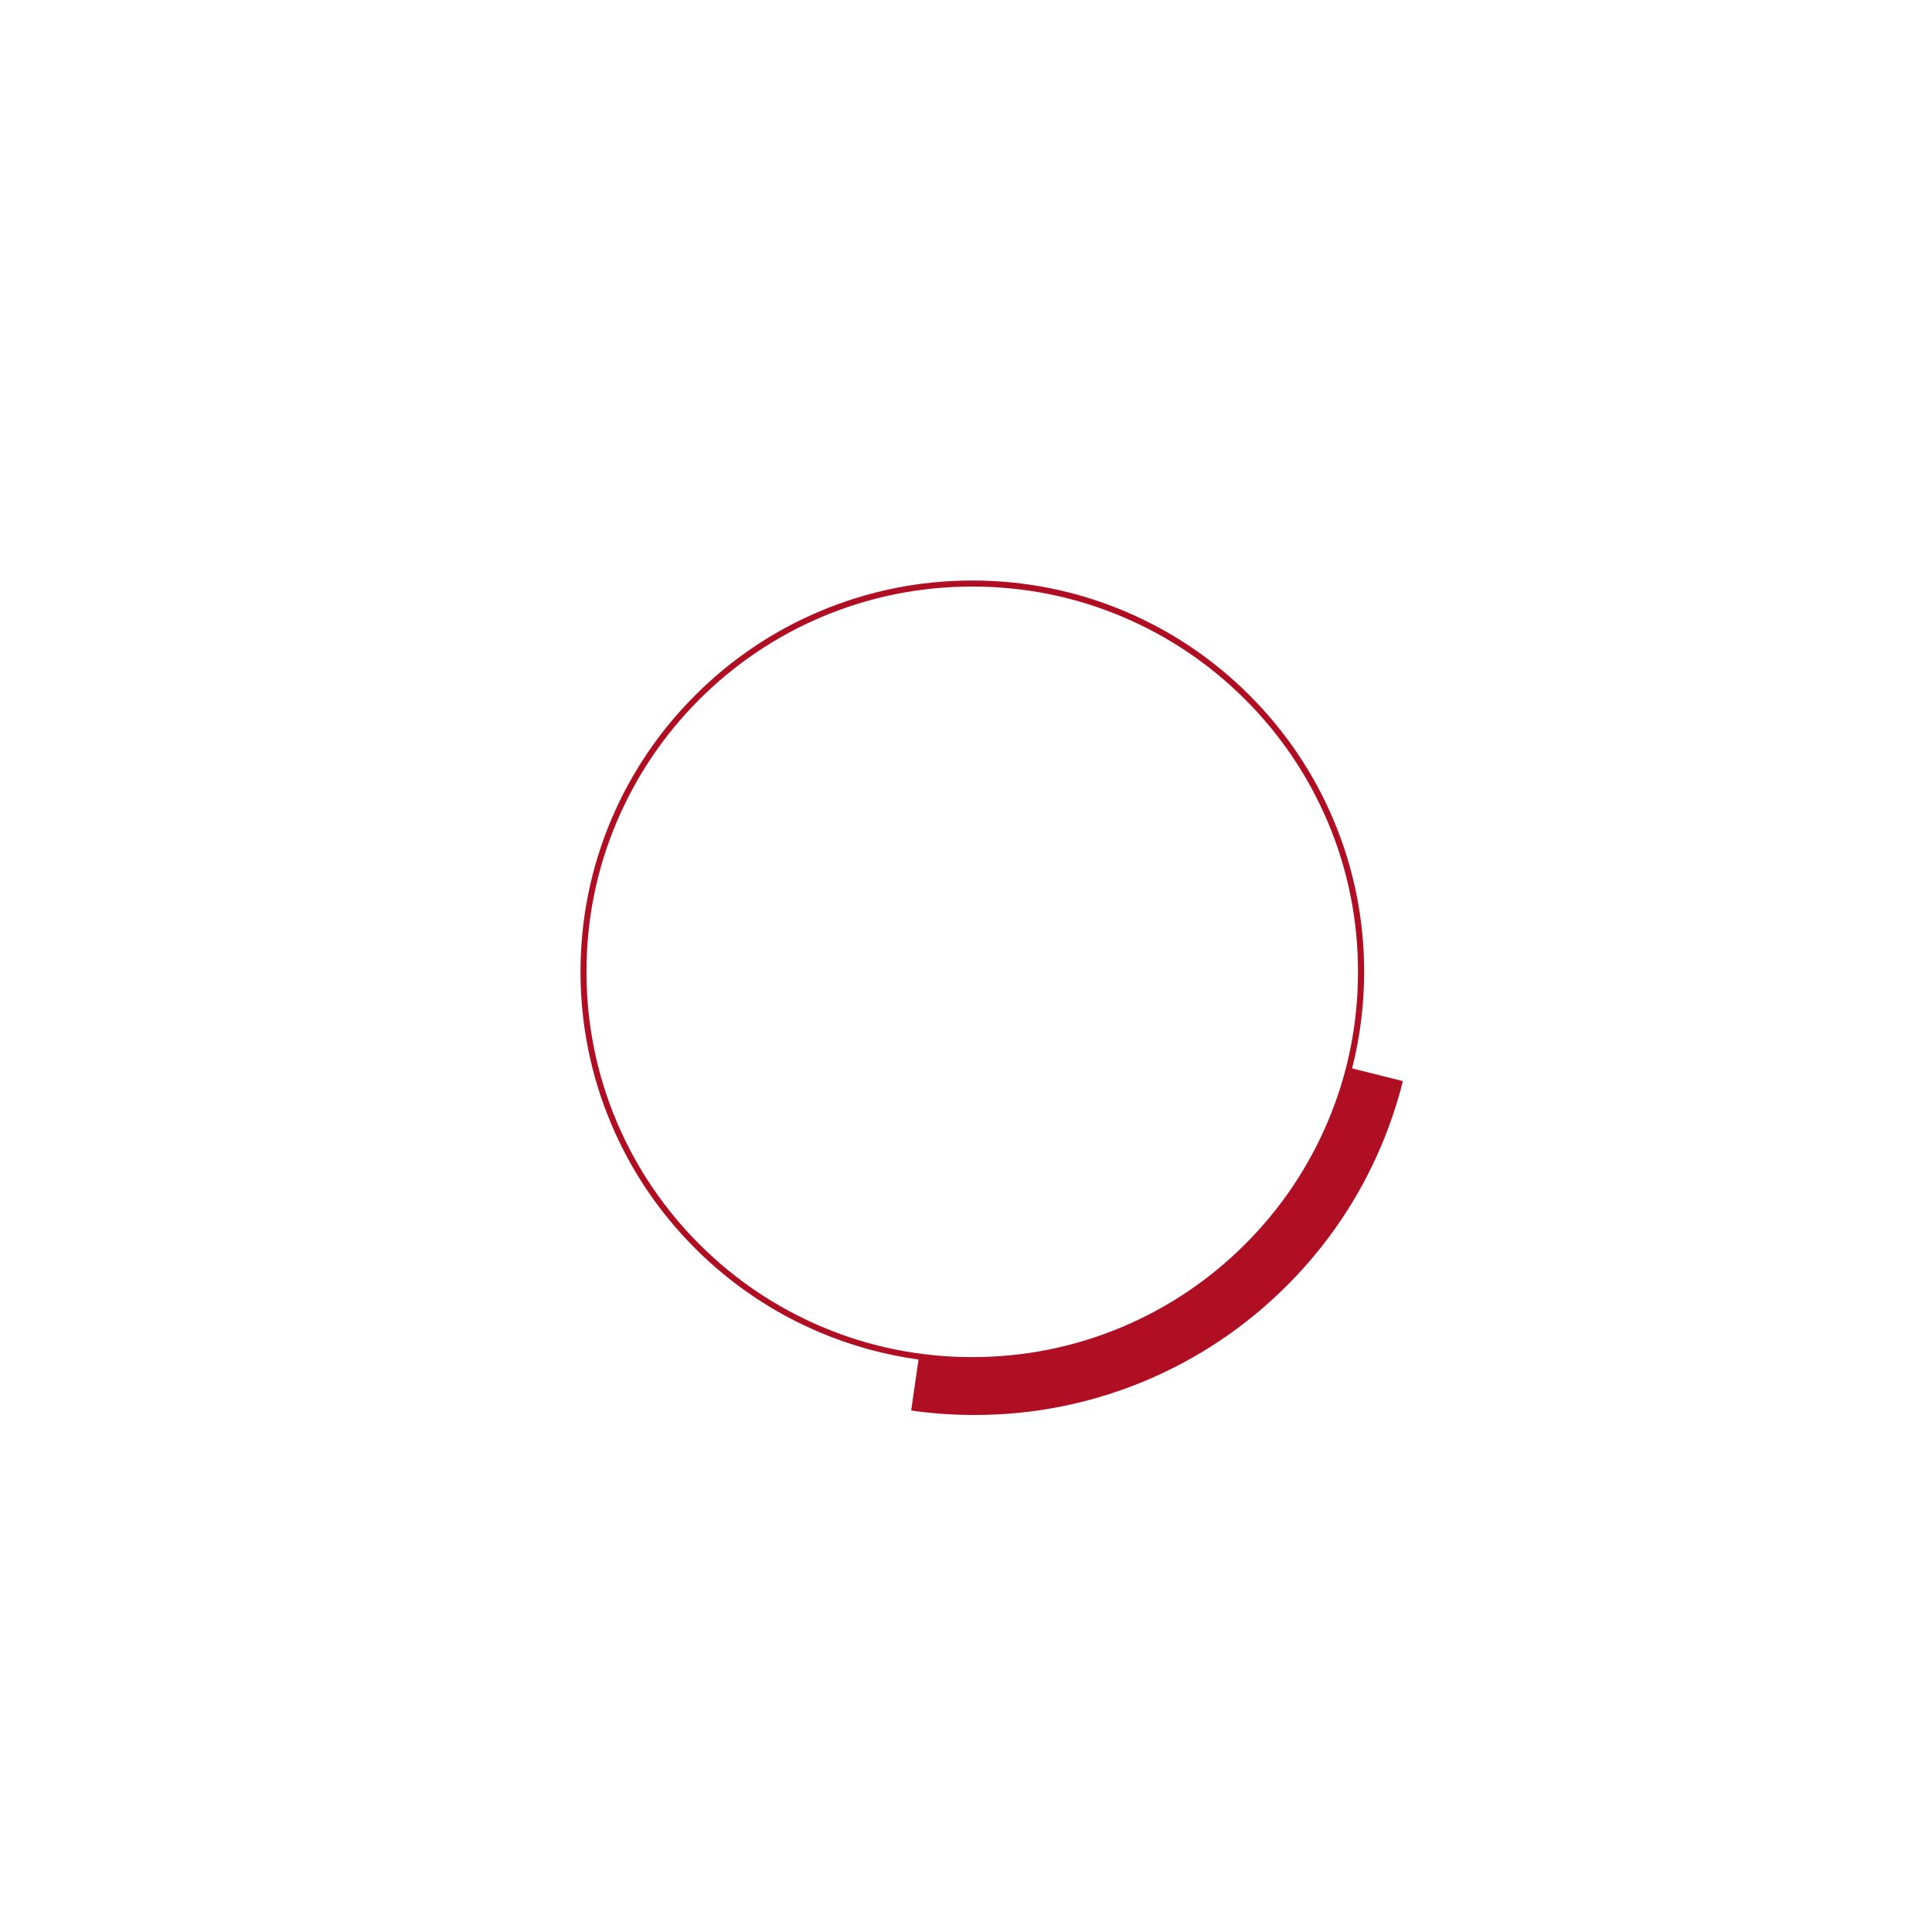
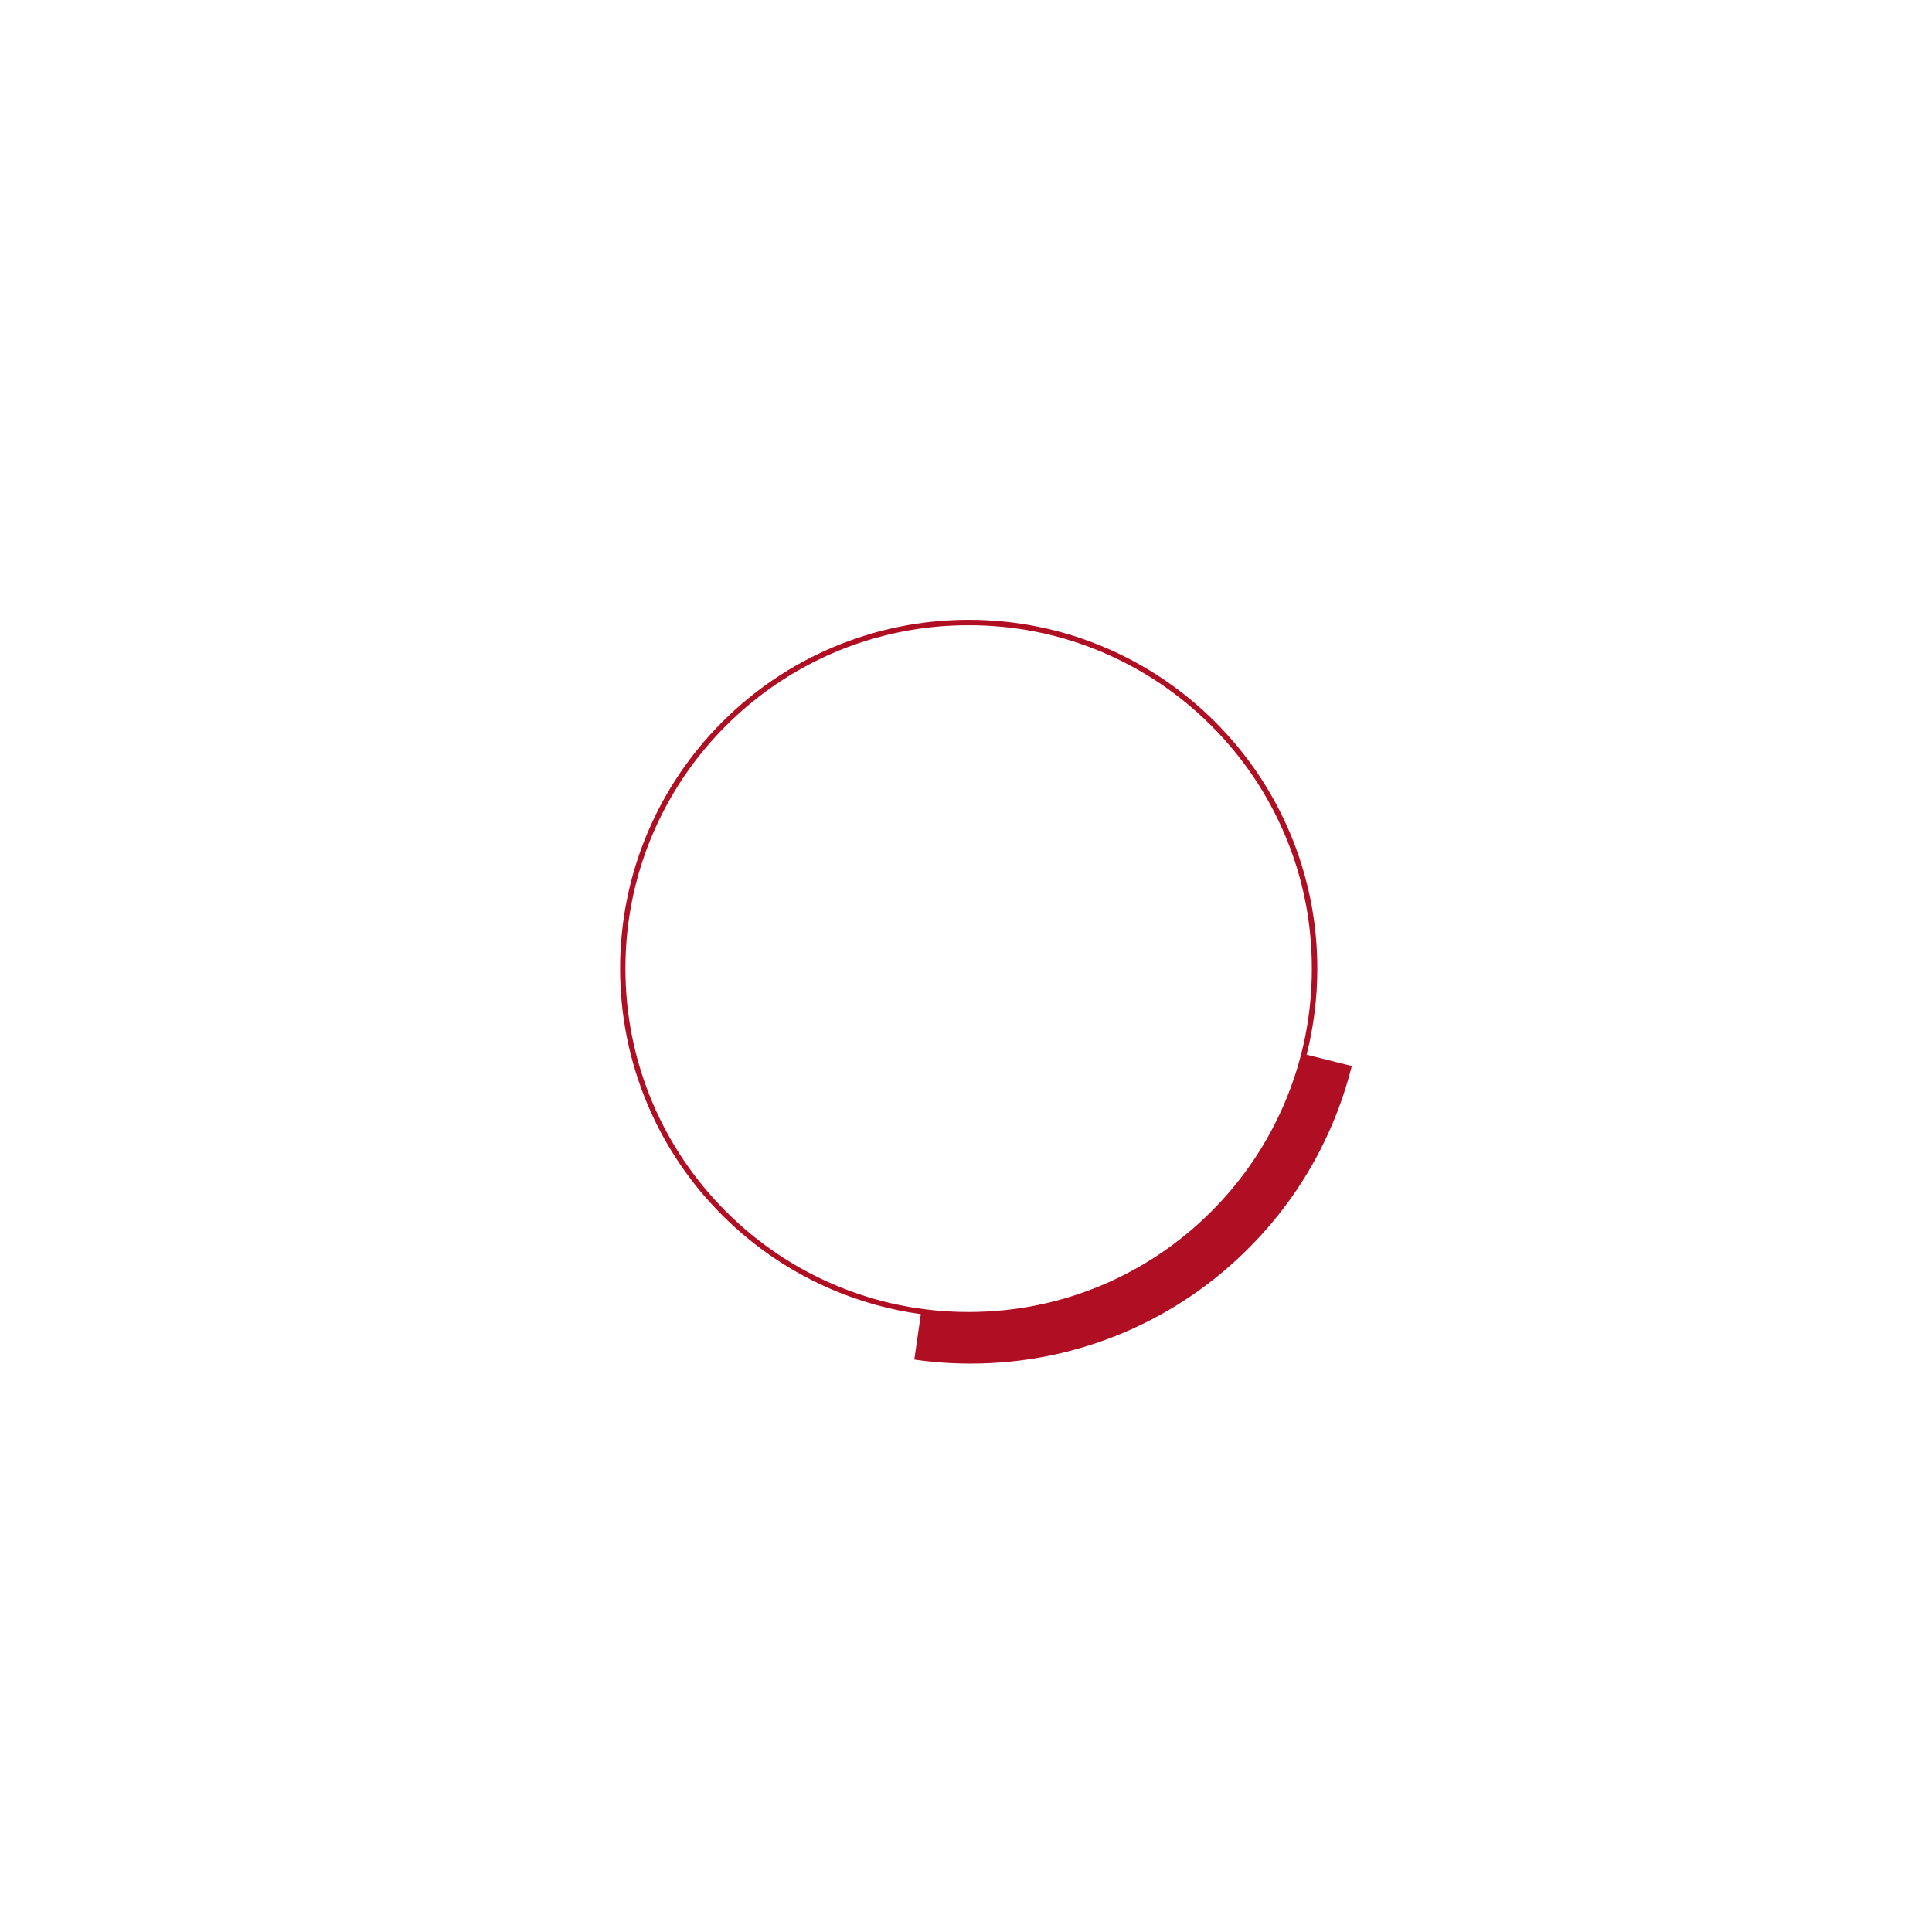
- <svg xmlns="http://www.w3.org/2000/svg" width="773" height="773" viewBox="0 0 773 773" fill="none">
-   <path d="M561.302 432.555C559.087 441.334 556.215 449.975 552.65 458.408C543.756 479.422 531.021 498.294 514.791 514.469C498.56 530.679 479.665 543.398 458.659 552.281C436.857 561.475 413.739 566.141 389.896 566.141C381.348 566.141 372.904 565.553 364.564 564.344C365.532 557.535 366.536 550.76 367.505 543.951C353.939 542.085 340.72 538.456 328.019 533.099C309.366 525.218 292.582 513.916 278.186 499.538C263.789 485.16 252.473 468.431 244.583 449.767C236.416 430.447 232.263 409.951 232.263 388.833C232.263 367.715 236.416 347.185 244.583 327.899C252.473 309.269 263.789 292.506 278.186 278.128C292.582 263.75 309.331 252.448 328.019 244.567C347.364 236.411 367.886 232.263 389.03 232.263C410.21 232.263 430.731 236.411 450.042 244.567C468.695 252.448 485.479 263.75 499.875 278.128C514.271 292.506 525.588 309.235 533.478 327.899C541.645 347.219 545.798 367.715 545.798 388.833C545.798 402.002 544.172 414.928 540.988 427.474C547.771 429.168 554.554 430.862 561.302 432.555ZM531.229 328.832C523.442 310.479 512.334 293.992 498.145 279.822C483.956 265.651 467.449 254.556 449.073 246.779C430.039 238.726 409.829 234.682 388.996 234.682C368.163 234.682 347.952 238.761 328.919 246.779C310.543 254.556 294.035 265.651 279.847 279.822C265.658 293.992 254.549 310.479 246.763 328.832C238.699 347.841 234.651 368.026 234.651 388.833C234.651 409.64 238.734 429.825 246.763 448.834C254.549 467.187 265.658 483.674 279.847 497.845C294.035 512.015 310.543 523.11 328.919 530.887C347.952 538.94 368.163 542.984 388.996 542.984C409.829 542.984 430.039 538.905 449.073 530.887C467.449 523.11 483.956 512.015 498.145 497.845C512.334 483.674 523.442 467.187 531.229 448.834C539.292 429.825 543.341 409.64 543.341 388.833C543.341 368.026 539.292 347.841 531.229 328.832Z" fill="#B00E23" />
+ <svg xmlns="http://www.w3.org/2000/svg" width="639" height="639" viewBox="0 0 639 639" fill="none">
+   <path d="M447.098 352.575C445.469 359.043 443.356 365.409 440.735 371.623C434.193 387.106 424.827 401.011 412.89 412.929C400.953 424.872 387.056 434.243 371.606 440.788C355.571 447.562 338.569 451 321.033 451C314.746 451 308.536 450.567 302.402 449.676C303.114 444.659 303.852 439.668 304.565 434.651C294.588 433.276 284.865 430.602 275.524 426.655C261.805 420.848 249.461 412.521 238.873 401.927C228.285 391.334 219.962 379.008 214.159 365.257C208.152 351.021 205.098 335.92 205.098 320.36C205.098 304.801 208.152 289.674 214.159 275.464C219.962 261.738 228.285 249.387 238.873 238.793C249.461 228.199 261.78 219.872 275.524 214.066C289.752 208.056 304.845 205 320.396 205C335.973 205 351.066 208.056 365.269 214.066C378.987 219.872 391.332 228.199 401.92 238.793C412.508 249.387 420.831 261.712 426.634 275.464C432.641 289.699 435.695 304.801 435.695 320.36C435.695 330.063 434.499 339.587 432.157 348.831C437.146 350.079 442.134 351.327 447.098 352.575ZM424.98 276.152C419.253 262.629 411.083 250.482 400.647 240.041C390.212 229.6 378.071 221.425 364.556 215.696C350.557 209.762 335.693 206.783 320.371 206.783C305.049 206.783 290.184 209.788 276.186 215.696C262.671 221.425 250.53 229.6 240.095 240.041C229.659 250.482 221.489 262.629 215.762 276.152C209.832 290.158 206.854 305.03 206.854 320.36C206.854 335.691 209.857 350.563 215.762 364.569C221.489 378.091 229.659 390.238 240.095 400.679C250.53 411.12 262.671 419.295 276.186 425.025C290.184 430.958 305.049 433.938 320.371 433.938C335.693 433.938 350.557 430.933 364.556 425.025C378.071 419.295 390.212 411.12 400.647 400.679C411.083 390.238 419.253 378.091 424.98 364.569C430.91 350.563 433.888 335.691 433.888 320.36C433.888 305.03 430.91 290.158 424.98 276.152Z" fill="#B00E23" />
</svg>
